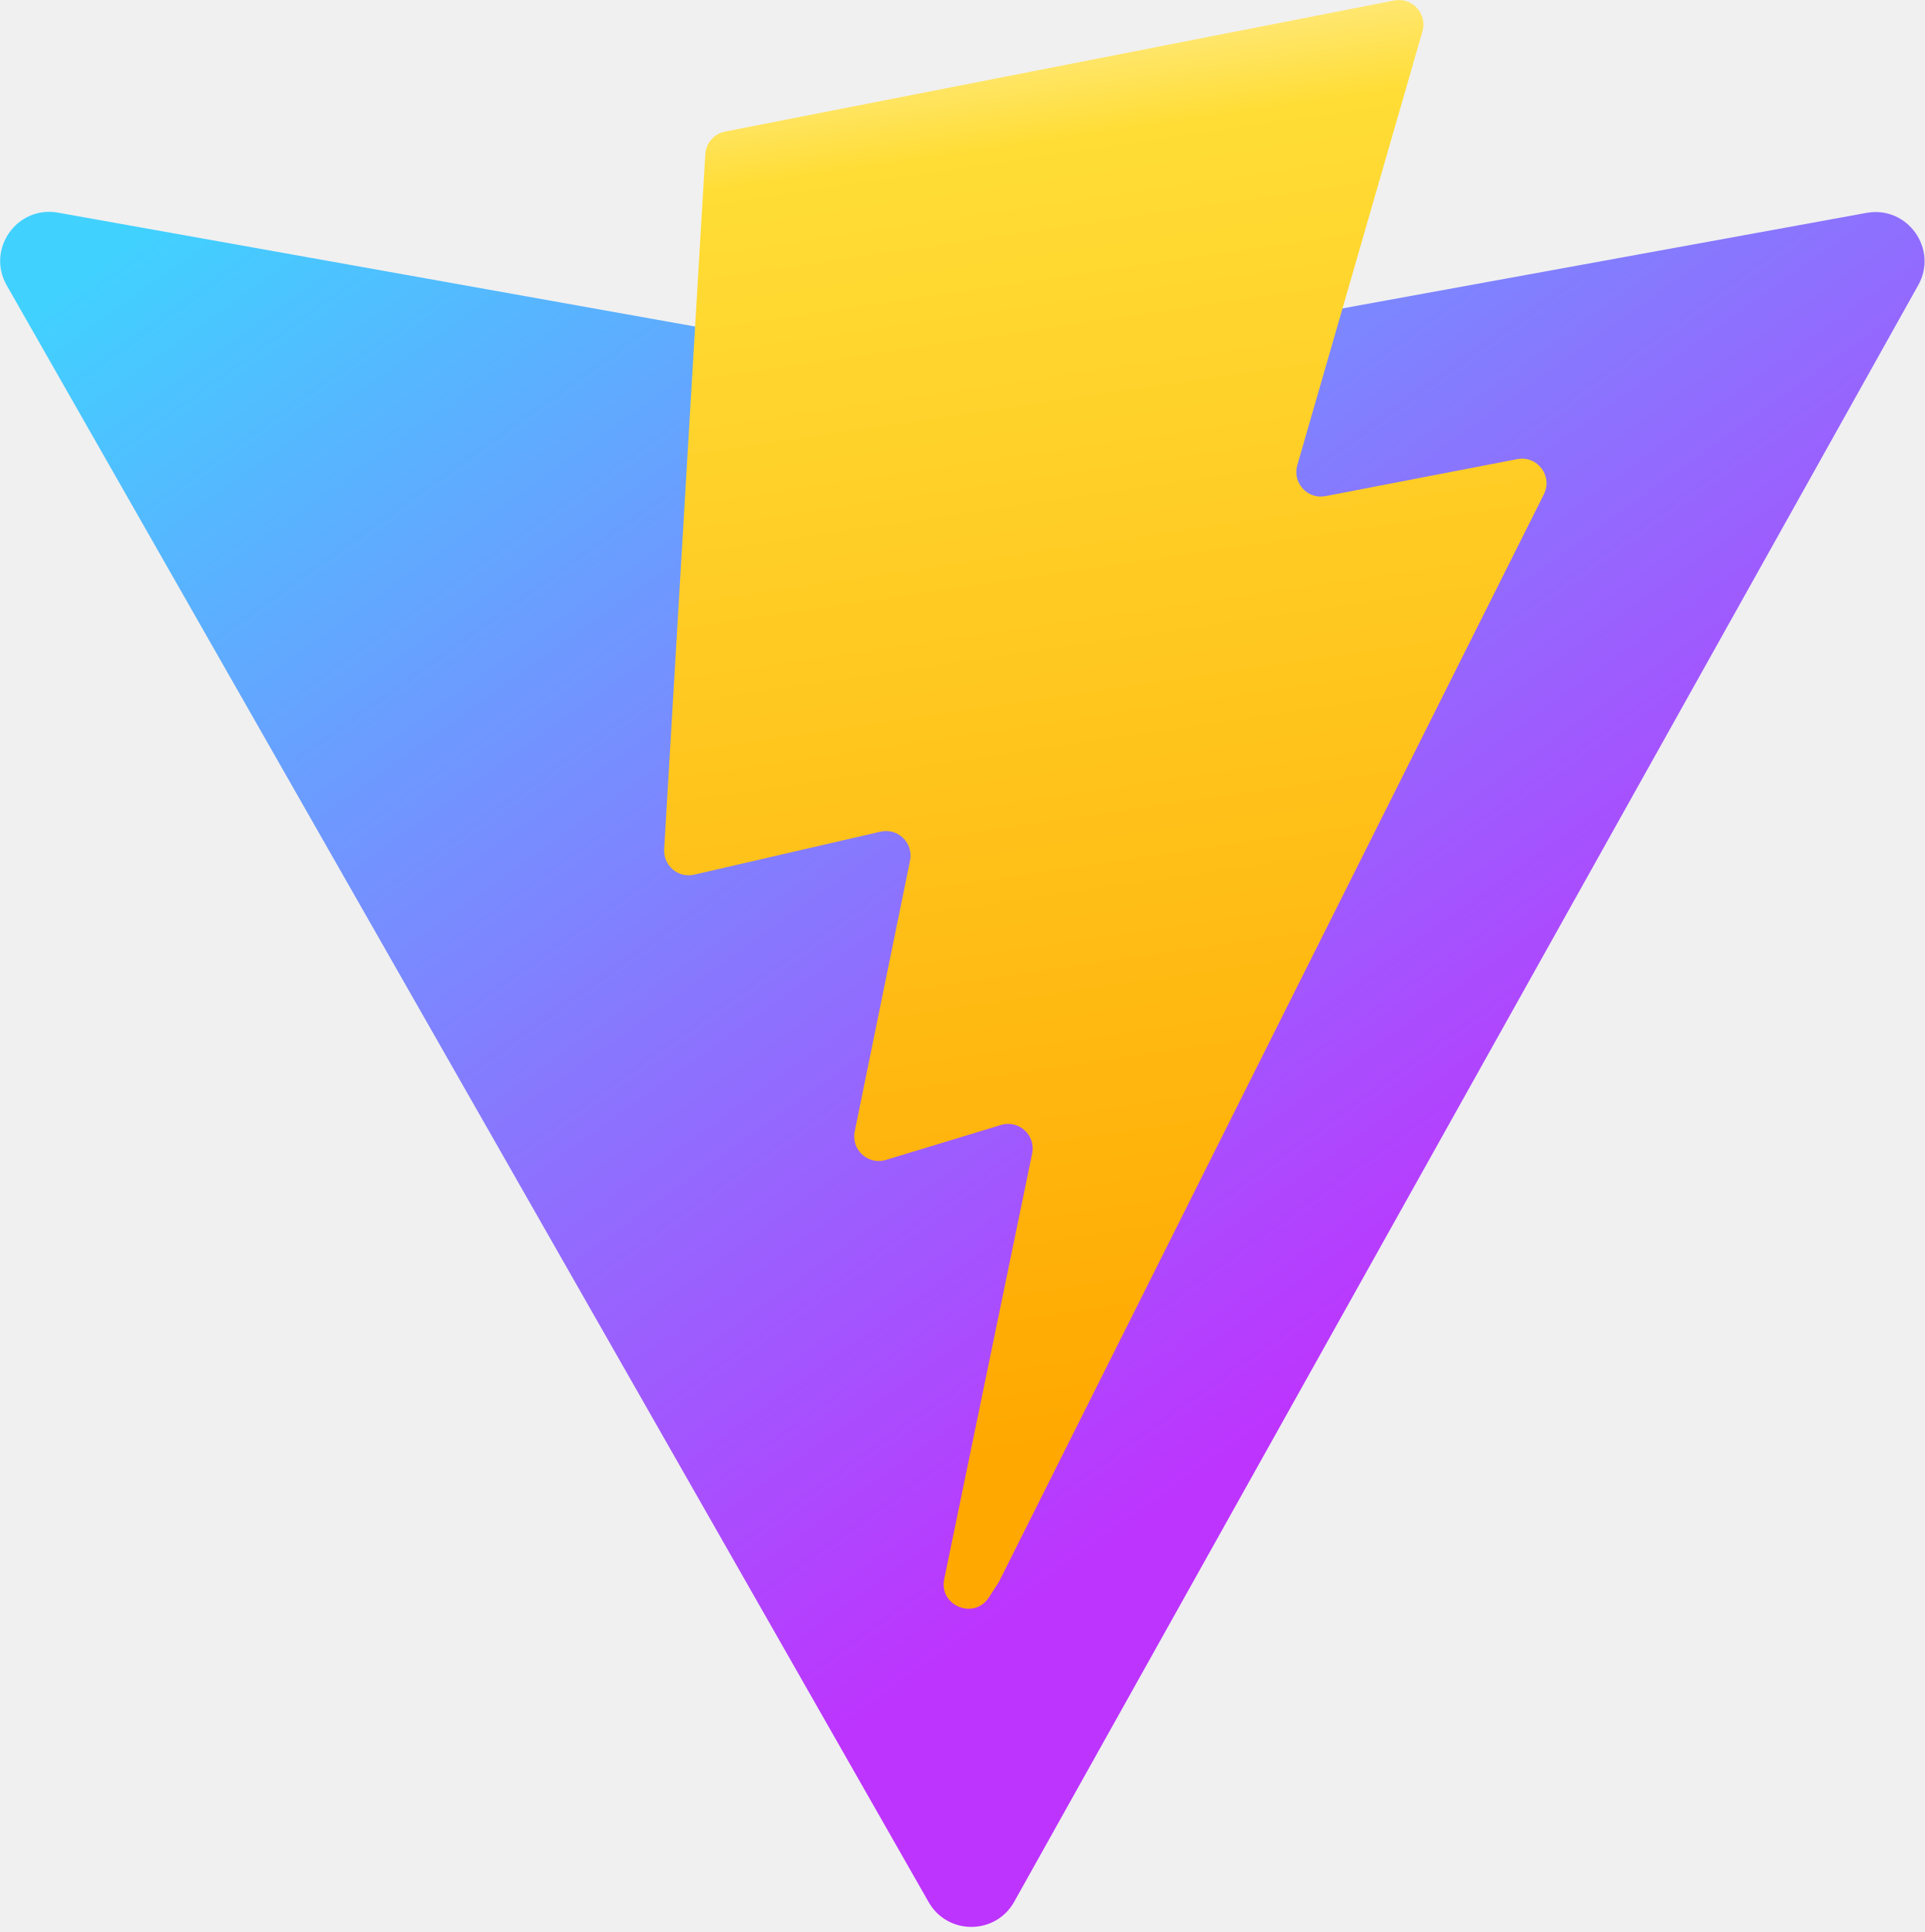
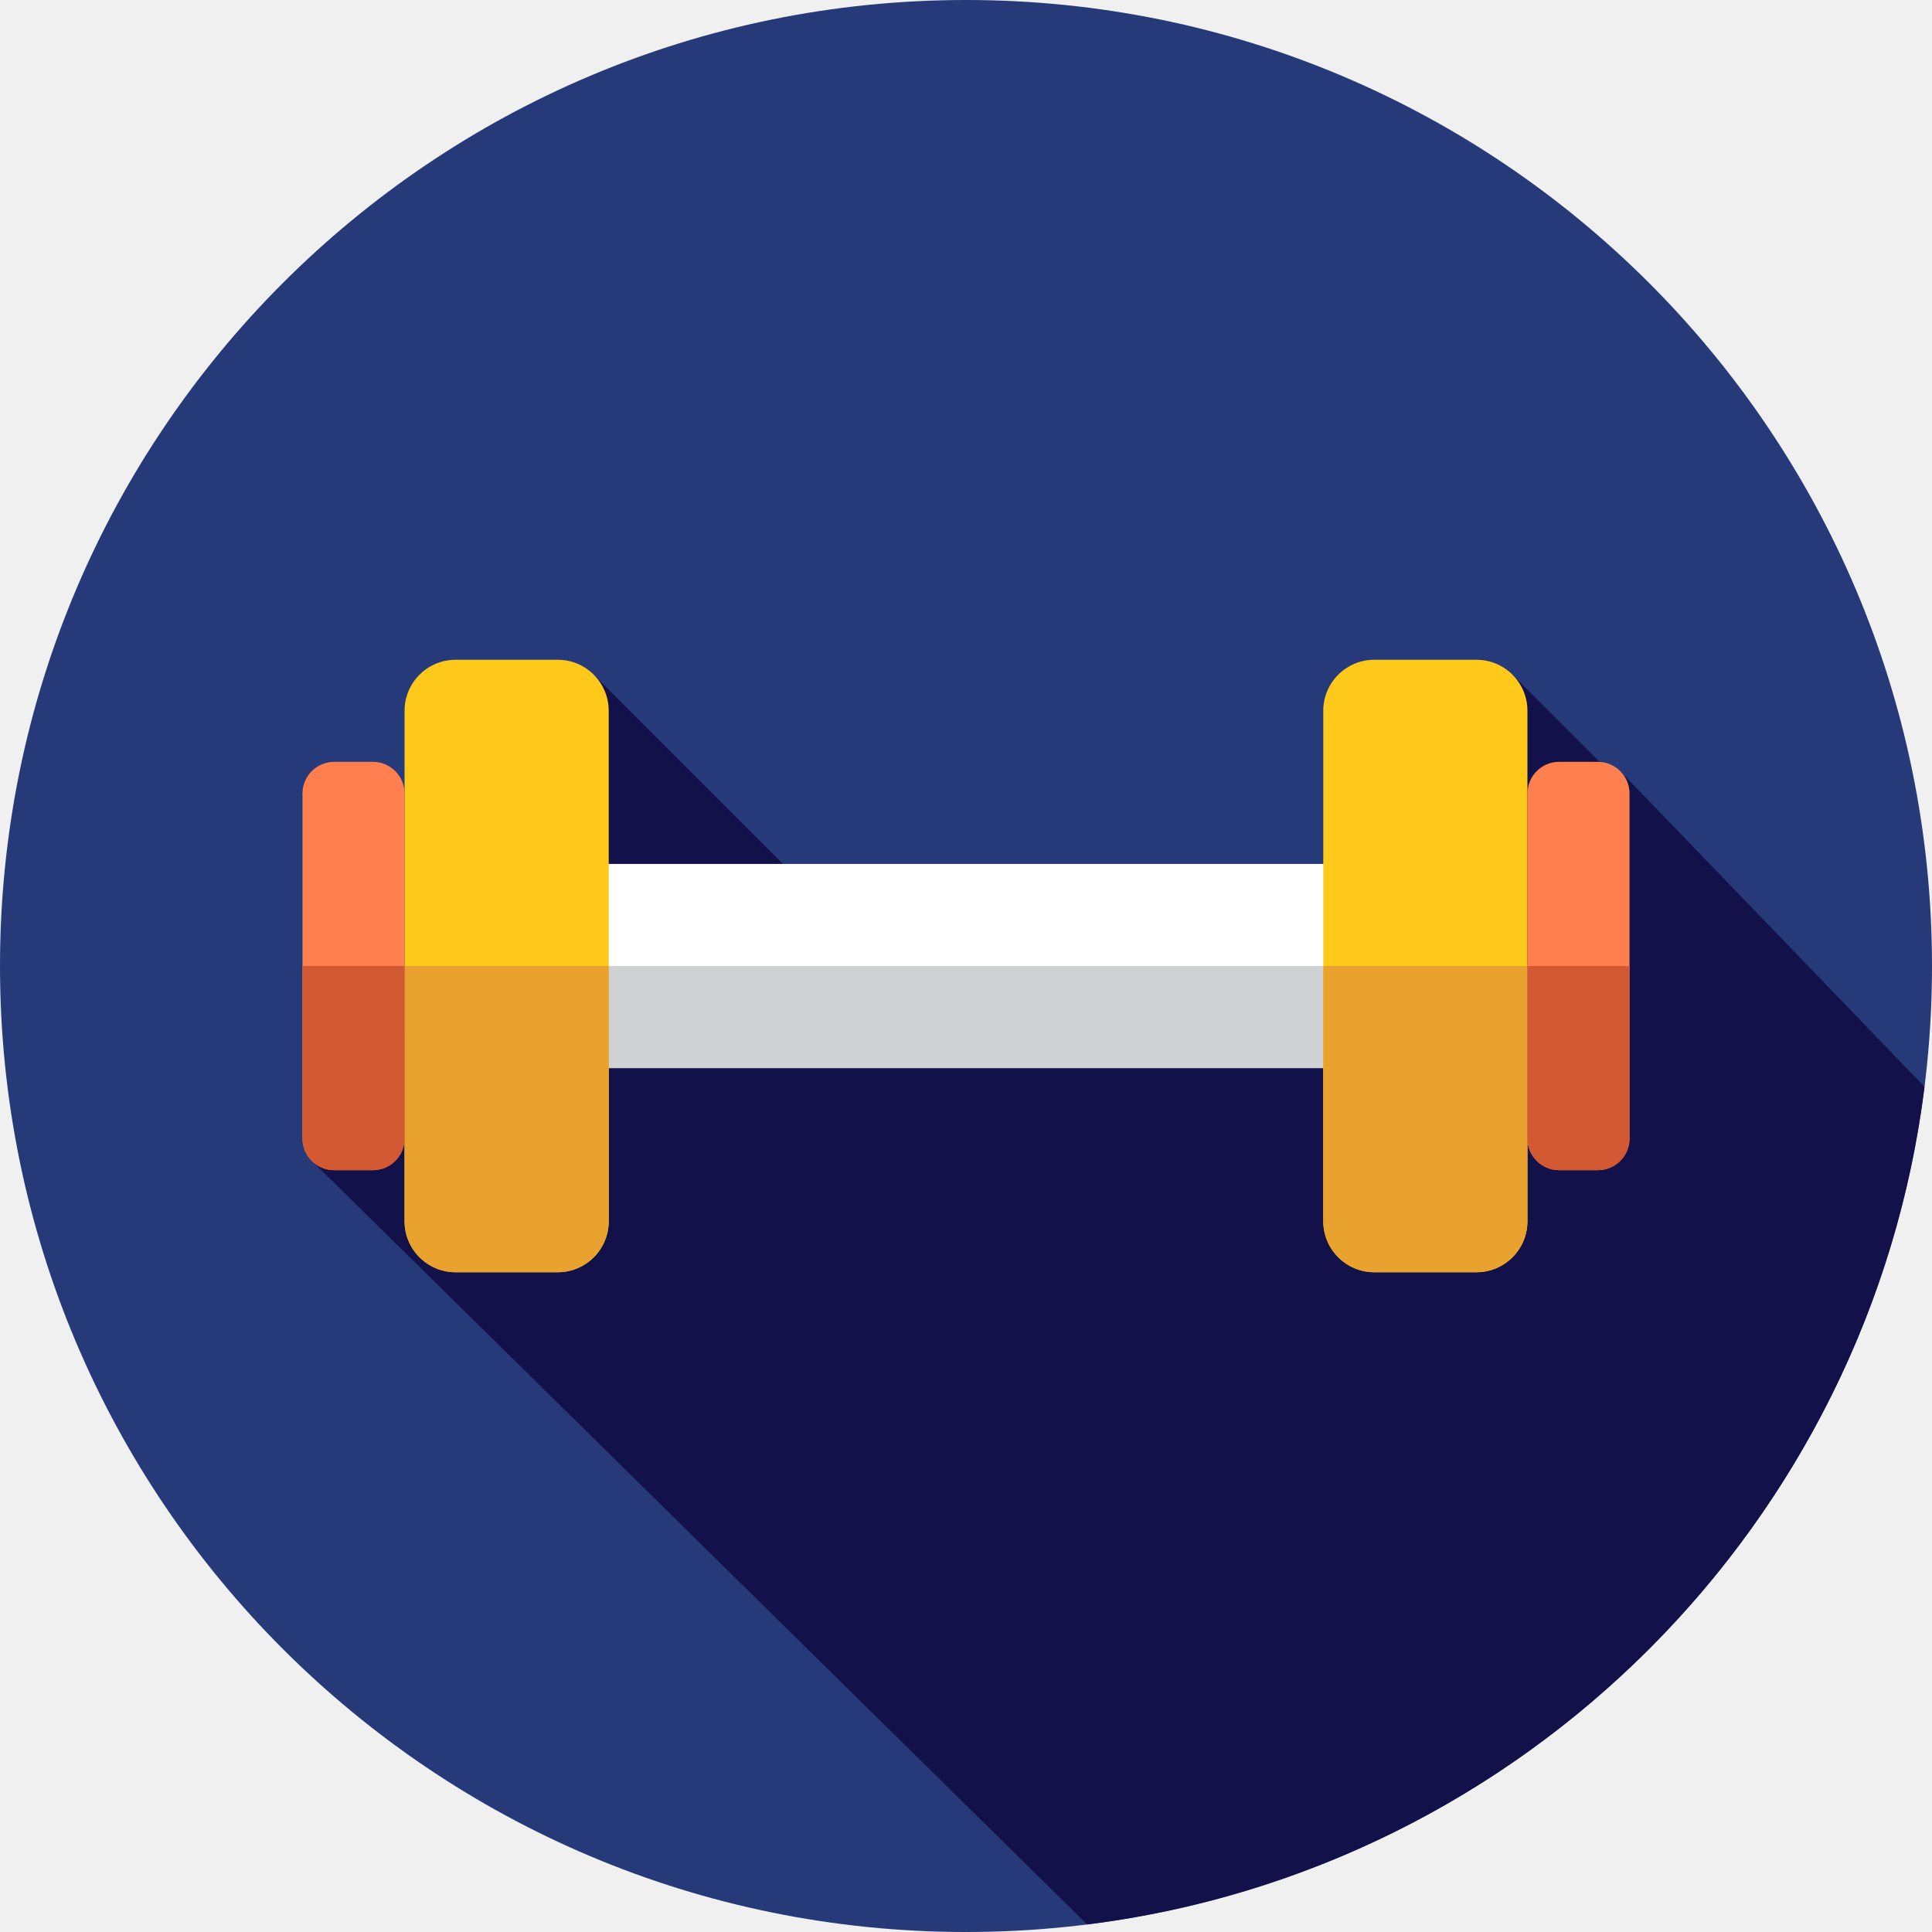
- <svg xmlns="http://www.w3.org/2000/svg" aria-hidden="true" role="img" class="iconify iconify--logos" width="31.88" height="32" preserveAspectRatio="xMidYMid meet" viewBox="0 0 256 257">
-   <defs>
-     <linearGradient id="IconifyId1813088fe1fbc01fb466" x1="-.828%" x2="57.636%" y1="7.652%" y2="78.411%">
-       <stop offset="0%" stop-color="#41D1FF" />
-       <stop offset="100%" stop-color="#BD34FE" />
-     </linearGradient>
-     <linearGradient id="IconifyId1813088fe1fbc01fb467" x1="43.376%" x2="50.316%" y1="2.242%" y2="89.03%">
-       <stop offset="0%" stop-color="#FFEA83" />
-       <stop offset="8.333%" stop-color="#FFDD35" />
-       <stop offset="100%" stop-color="#FFA800" />
-     </linearGradient>
-   </defs>
-   <path fill="url(#IconifyId1813088fe1fbc01fb466)" d="M255.153 37.938L134.897 252.976c-2.483 4.44-8.862 4.466-11.382.048L.875 37.958c-2.746-4.814 1.371-10.646 6.827-9.67l120.385 21.517a6.537 6.537 0 0 0 2.322-.004l117.867-21.483c5.438-.991 9.574 4.796 6.877 9.62Z" />
-   <path fill="url(#IconifyId1813088fe1fbc01fb467)" d="M185.432.063L96.44 17.501a3.268 3.268 0 0 0-2.634 3.014l-5.474 92.456a3.268 3.268 0 0 0 3.997 3.378l24.777-5.718c2.318-.535 4.413 1.507 3.936 3.838l-7.361 36.047c-.495 2.426 1.782 4.5 4.151 3.78l15.304-4.649c2.372-.72 4.652 1.36 4.15 3.788l-11.698 56.621c-.732 3.542 3.979 5.473 5.943 2.437l1.313-2.028l72.516-144.72c1.215-2.423-.88-5.186-3.54-4.672l-25.505 4.922c-2.396.462-4.435-1.77-3.759-4.114l16.646-57.705c.677-2.35-1.37-4.583-3.769-4.113Z" />
+ <svg xmlns="http://www.w3.org/2000/svg" version="1.1" id="Layer_1" viewBox="0 0 512 512" xml:space="preserve" width="800px" height="800px" fill="#000000">
+   <g id="SVGRepo_bgCarrier" stroke-width="0" />
+   <g id="SVGRepo_tracerCarrier" stroke-linecap="round" stroke-linejoin="round" />
+   <g id="SVGRepo_iconCarrier">
+     <circle style="fill:#263A7A;" cx="256" cy="256" r="256" />
+     <path style="fill:#121149;" d="M510.012,287.999l-80.5-83.496l-2.843,0.153l-25.783-25.783l3.989,79.136h-168.32l-79.136-79.136 l-25.41,61.166l-0.533-0.533l-49.223,67.744L288.103,510C403.853,495.518,495.576,403.763,510.012,287.999z" />
+     <rect x="147.79" y="228.952" style="fill:#FFFFFF;" width="216.419" height="54.105" />
+     <rect x="147.79" y="256" style="fill:#D0D1D3;" width="216.419" height="27.052" />
+     <path style="fill:#FFC91B;" d="M147.792,337.156h-27.053c-7.47,0-13.526-6.056-13.526-13.526V188.369 c0-7.47,6.056-13.526,13.526-13.526h27.052c7.47,0,13.526,6.056,13.526,13.526v135.261 C161.318,331.1,155.262,337.156,147.792,337.156z" />
+     <path style="fill:#EAA22F;" d="M107.213,256v67.631c0,7.47,6.056,13.526,13.526,13.526h27.052c7.47,0,13.526-6.056,13.526-13.526 V256H107.213z" />
+     <path style="fill:#FF7F4F;" d="M98.816,310.105H88.56c-4.639,0-8.399-3.76-8.399-8.399v-91.412c0-4.639,3.76-8.399,8.399-8.399 h10.256c4.639,0,8.399,3.76,8.399,8.399v91.412C107.213,306.345,103.453,310.105,98.816,310.105z" />
+     <path style="fill:#D35933;" d="M80.162,256v45.706c0,4.637,3.76,8.399,8.399,8.399h10.256c4.639,0,8.399-3.76,8.399-8.399V256 H80.162z" />
+     <path style="fill:#FFC91B;" d="M364.208,174.844h27.052c7.47,0,13.526,6.056,13.526,13.526v135.261 c0,7.47-6.056,13.526-13.526,13.526h-27.052c-7.47,0-13.526-6.056-13.526-13.526V188.369 C350.682,180.9,356.738,174.844,364.208,174.844z" />
+     <path style="fill:#EAA22F;" d="M350.682,256v67.631c0,7.47,6.056,13.526,13.526,13.526h27.052c7.47,0,13.526-6.056,13.526-13.526 V256H350.682z" />
+     <path style="fill:#FF7F4F;" d="M413.184,201.895h10.256c4.639,0,8.399,3.76,8.399,8.399v91.412c0,4.639-3.76,8.399-8.399,8.399 h-10.256c-4.639,0-8.399-3.76-8.399-8.399v-91.412C404.787,205.655,408.547,201.895,413.184,201.895z" />
+     <path style="fill:#D35933;" d="M404.787,256v45.706c0,4.637,3.76,8.399,8.399,8.399h10.256c4.639,0,8.399-3.76,8.399-8.399V256 H404.787z" />
+   </g>
</svg>
